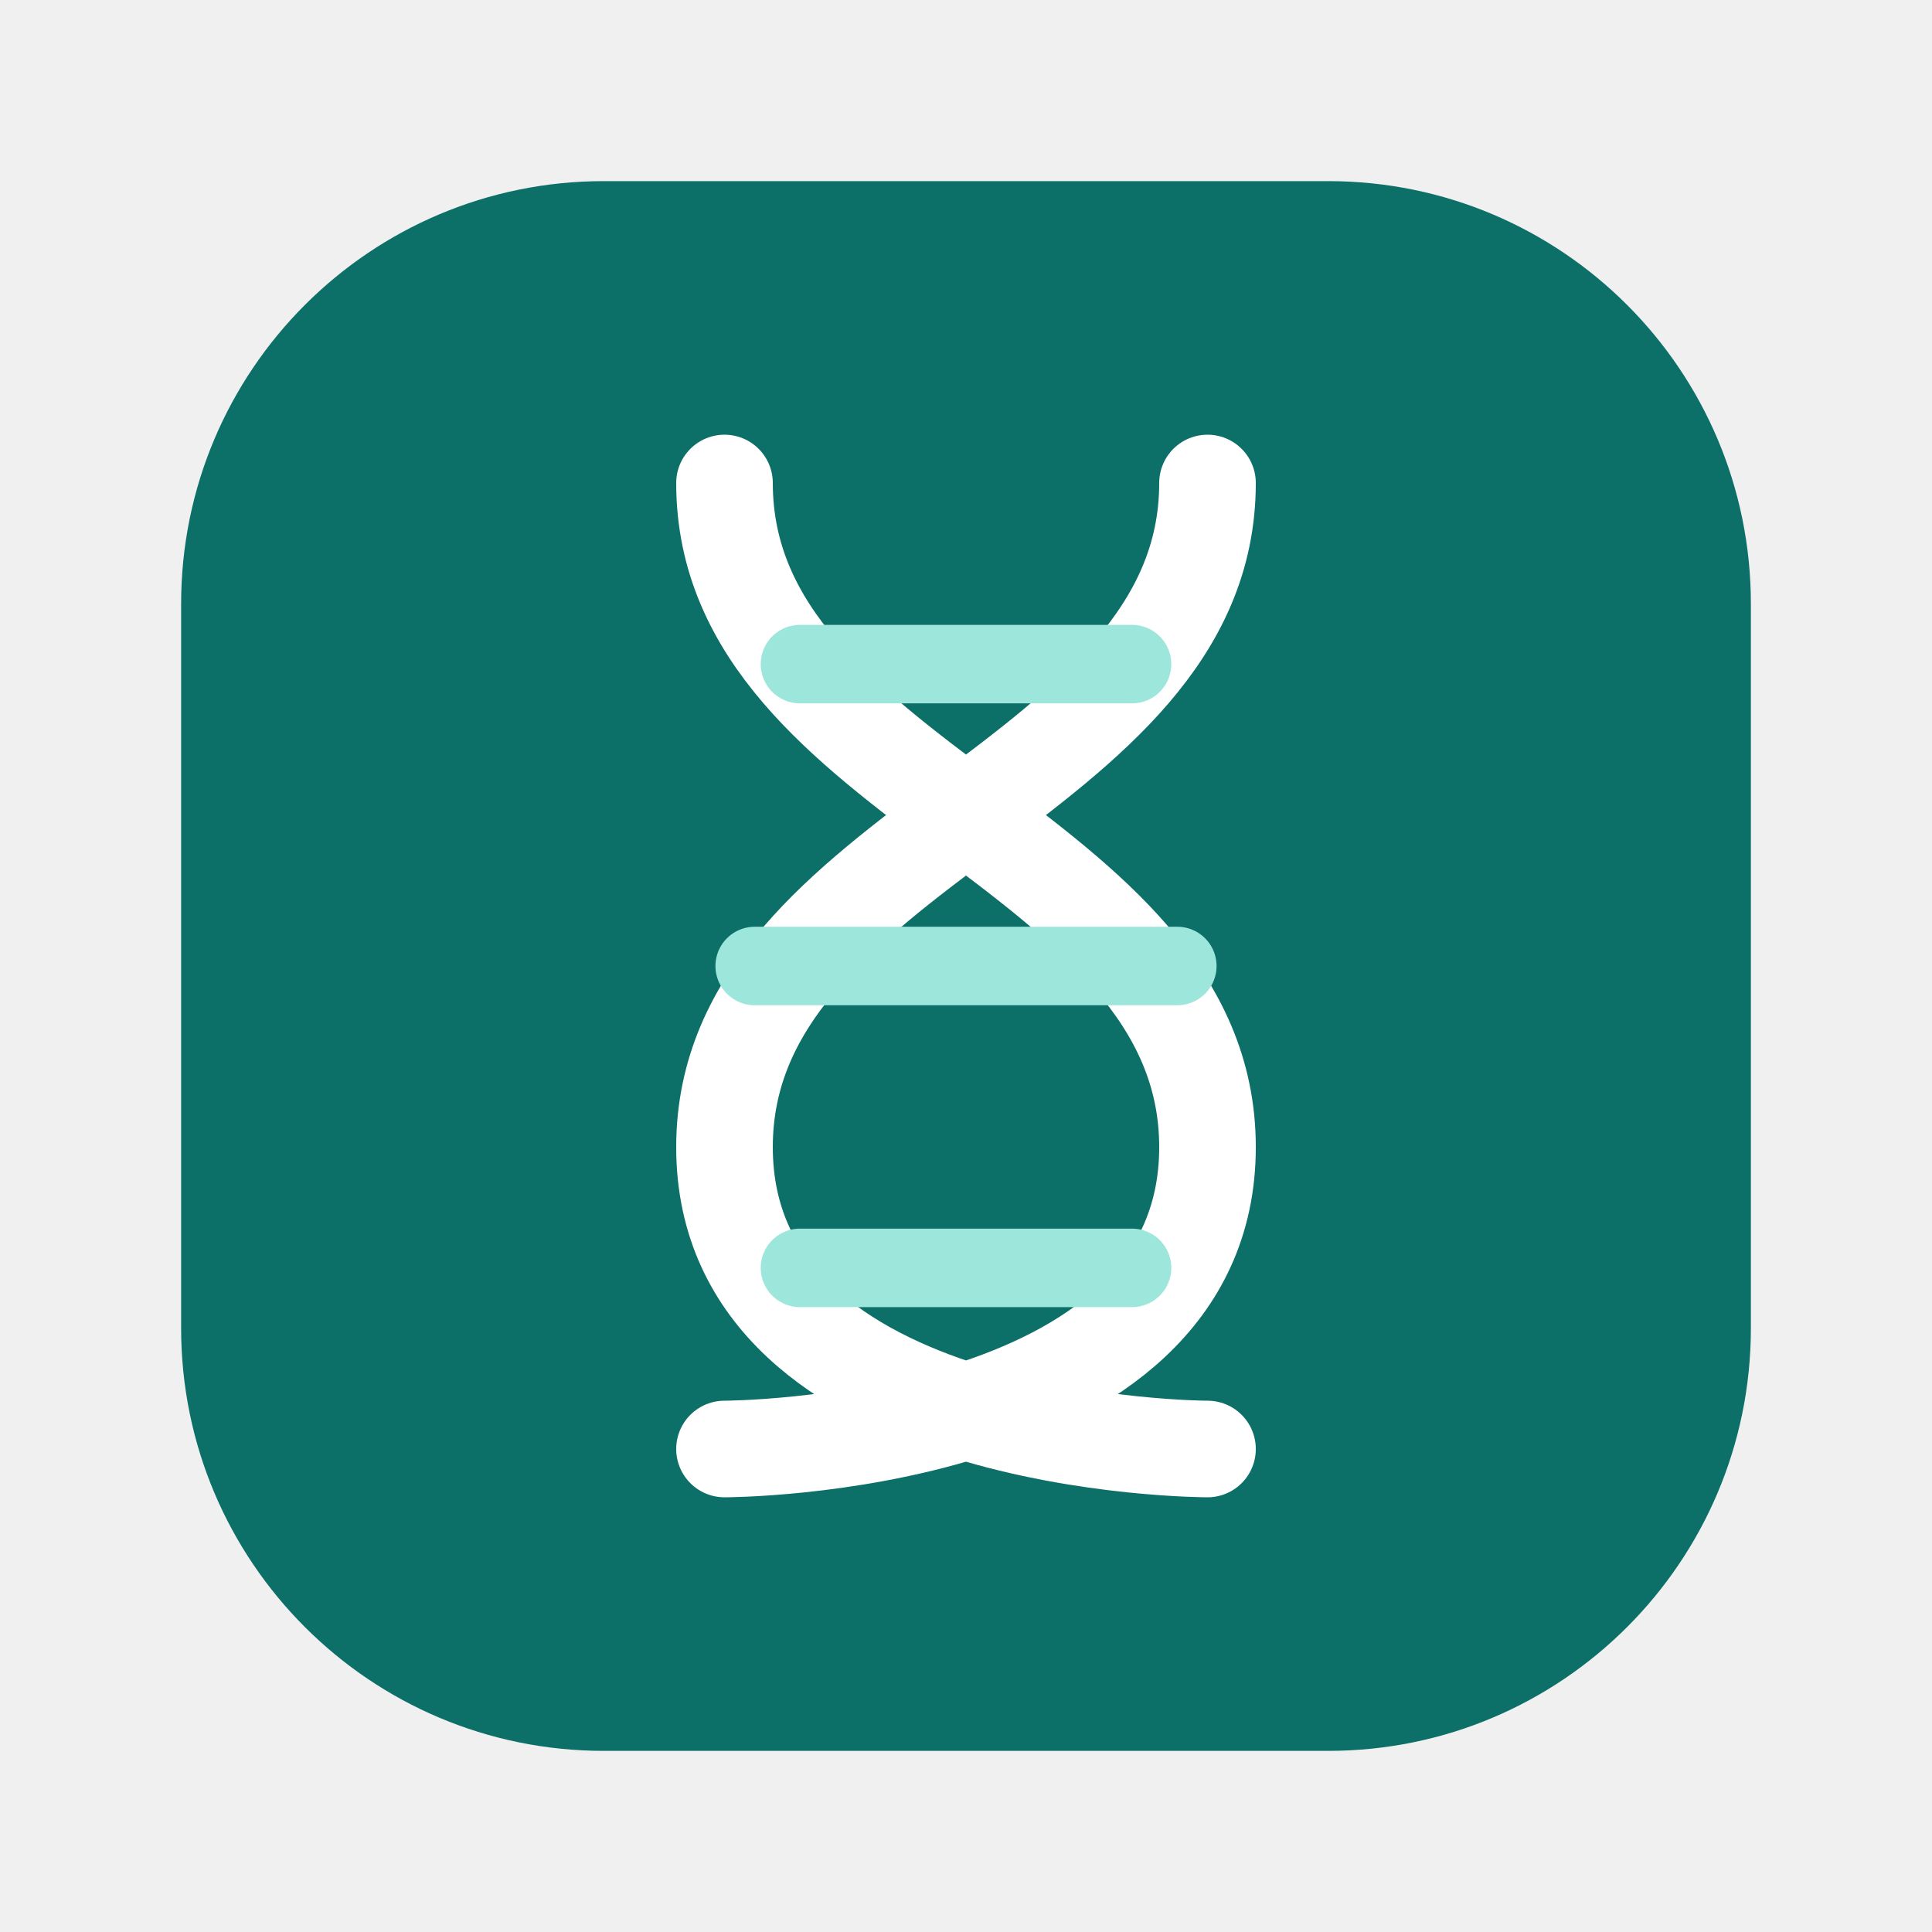
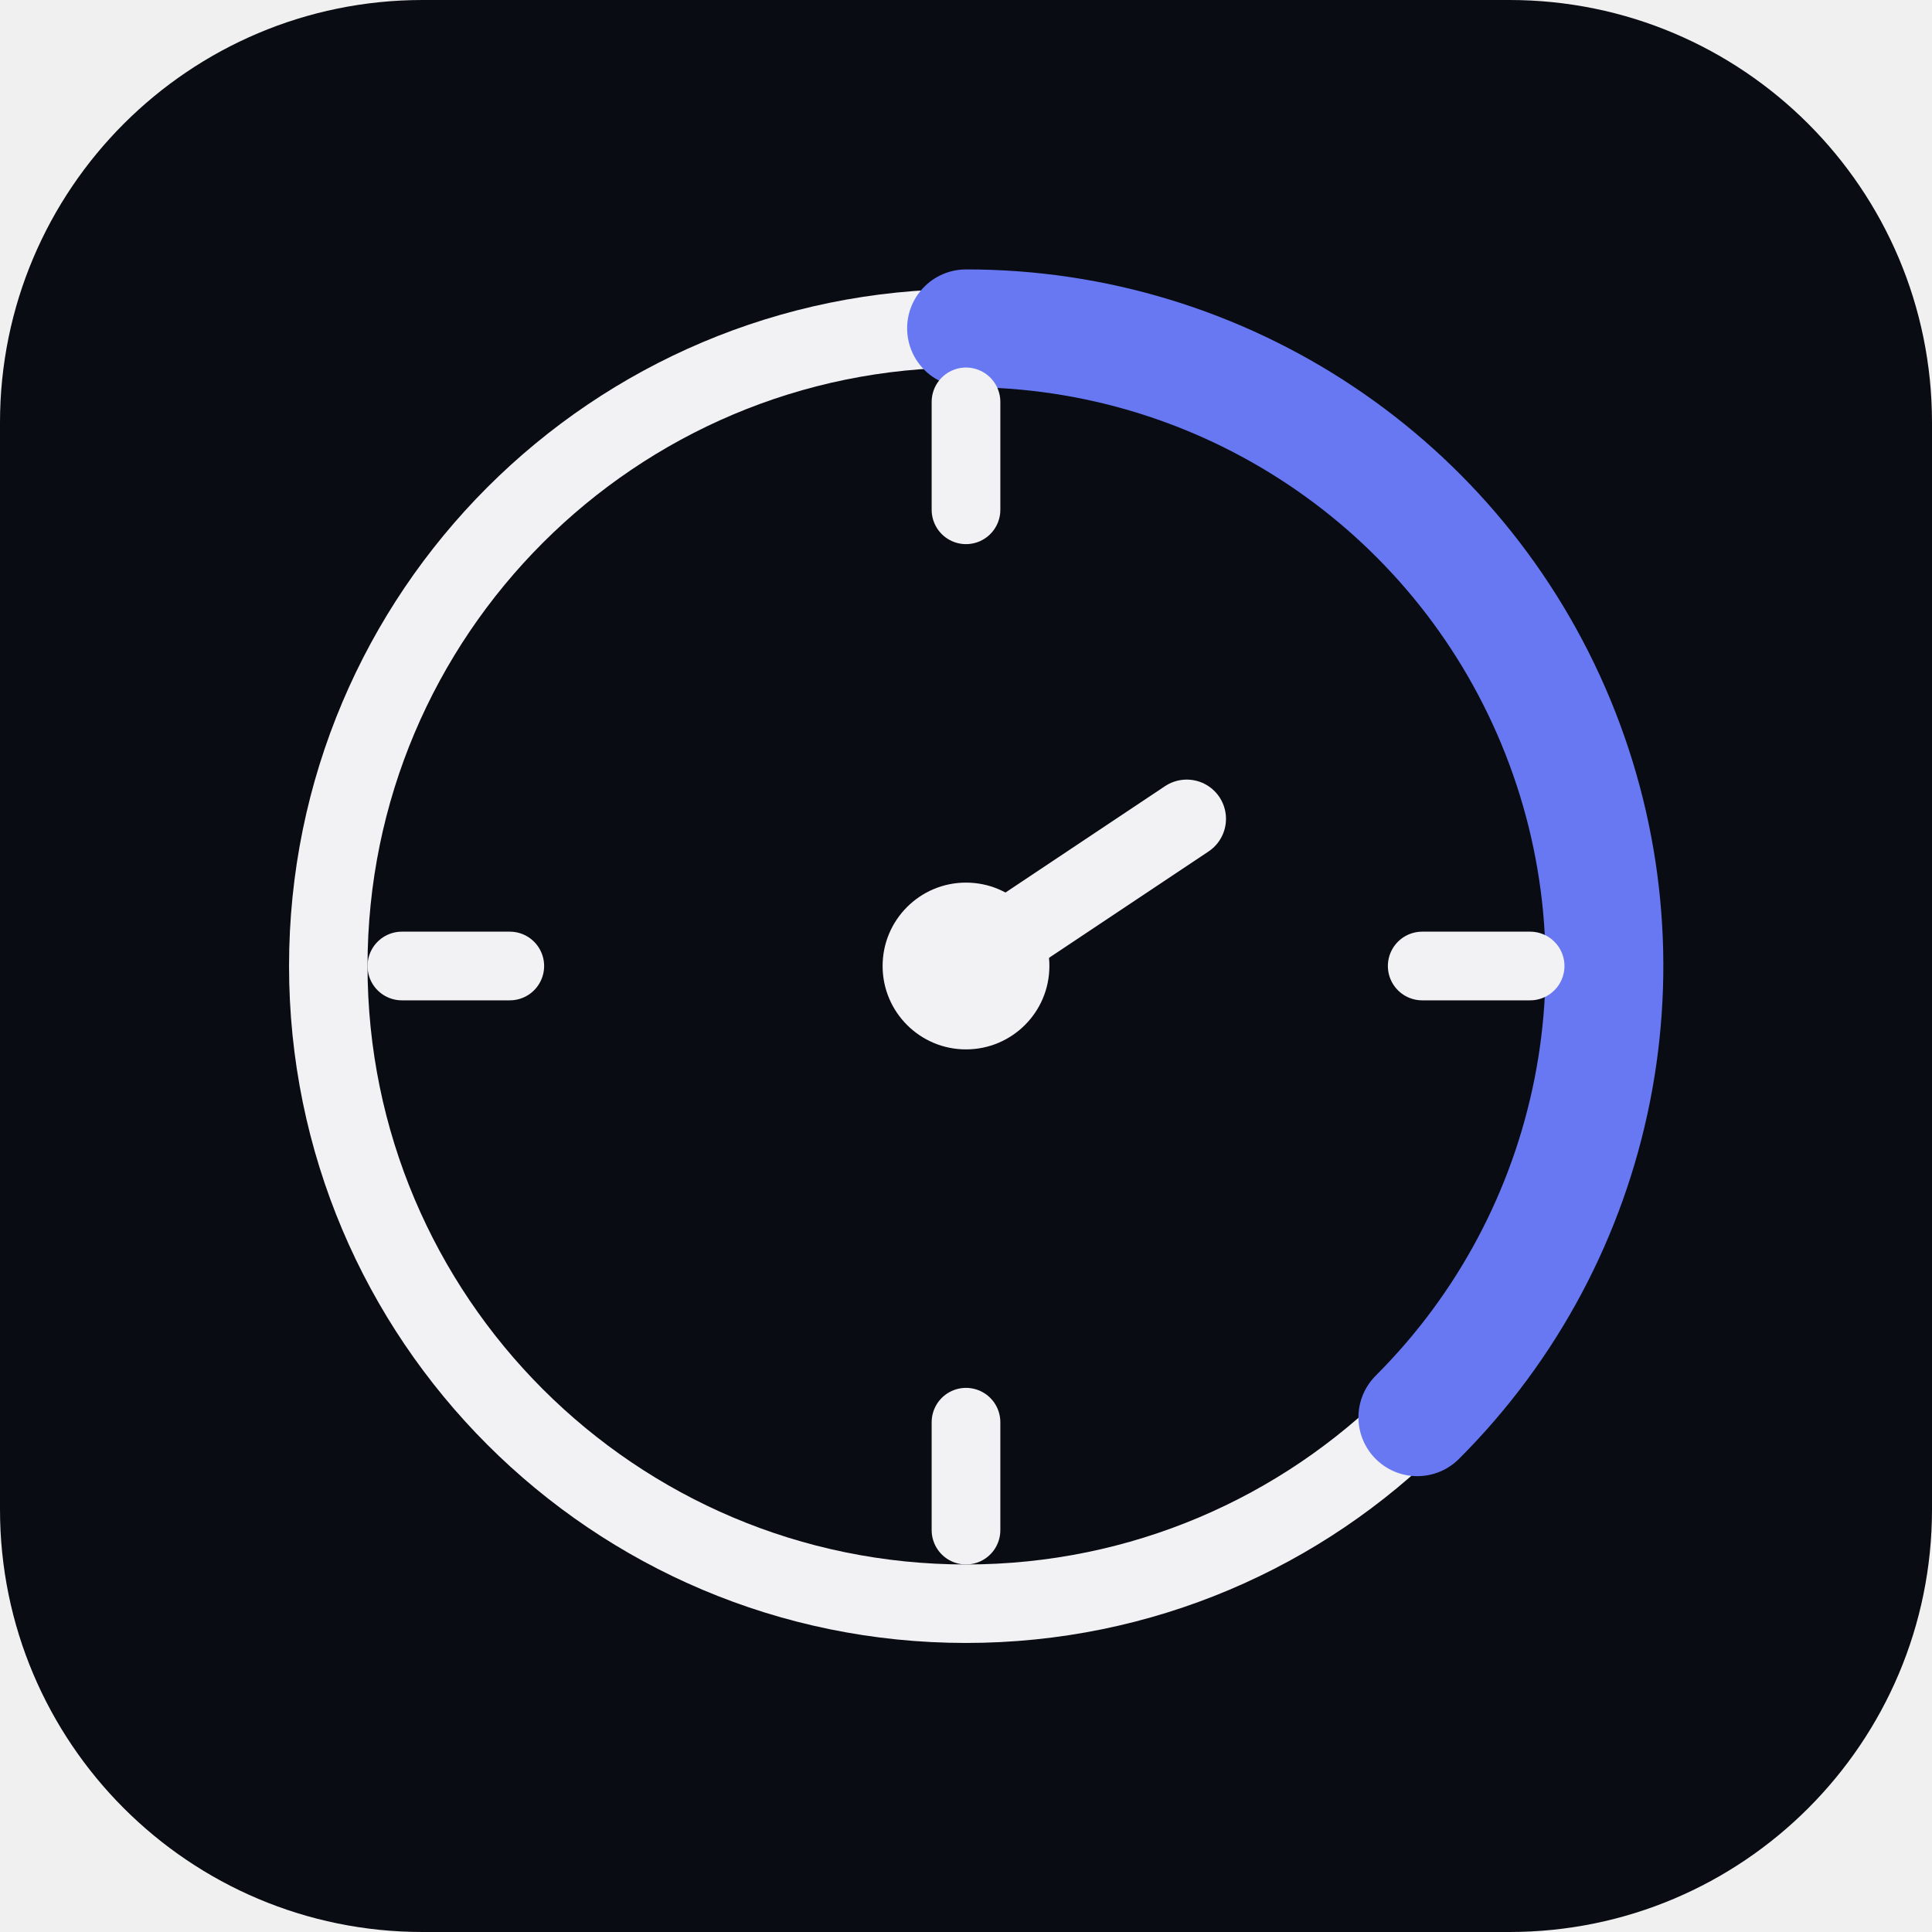
- <svg xmlns="http://www.w3.org/2000/svg" viewBox="0 0 64 64" role="img" aria-label="">
-   <rect x="6" y="6" width="52" height="52" rx="14" fill="#0d7068" />
-   <path d="M24 16c0 10 16 12 16 22s-16 10-16 10M40 16c0 10-16 12-16 22s16 10 16 10" fill="none" stroke="#fff" stroke-width="3.2" stroke-linecap="round" />
-   <path d="M26.5 22h11M25 32h14M26.5 42h11" stroke="#9de6dc" stroke-width="2.6" stroke-linecap="round" />
+ <svg xmlns="http://www.w3.org/2000/svg" viewBox="0 0 64 64" role="img" aria-label="Indaga">
+   <rect width="64" height="64" rx="14" fill="#090C12" />
+   <g transform="translate(6 6) scale(1.625)" fill="none" stroke-linecap="round">
+     <circle cx="16" cy="16" r="13" stroke="#F2F1F4" stroke-width="1.6" />
+     <path d="M16 3a13 13 0 0 1 9.2 22.2" stroke="#6878F3" stroke-width="2.4" />
+     <path d="M16 4.5v2.2M27.5 16h-2.2M16 27.5v-2.2M4.5 16h2.2" stroke="#F2F1F4" stroke-width="1.4" />
+     <circle cx="16" cy="16" r="1.7" fill="#F2F1F4" stroke="none" />
+     <path d="M16 16l4.5-3" stroke="#F2F1F4" stroke-width="1.6" />
+   </g>
</svg>
